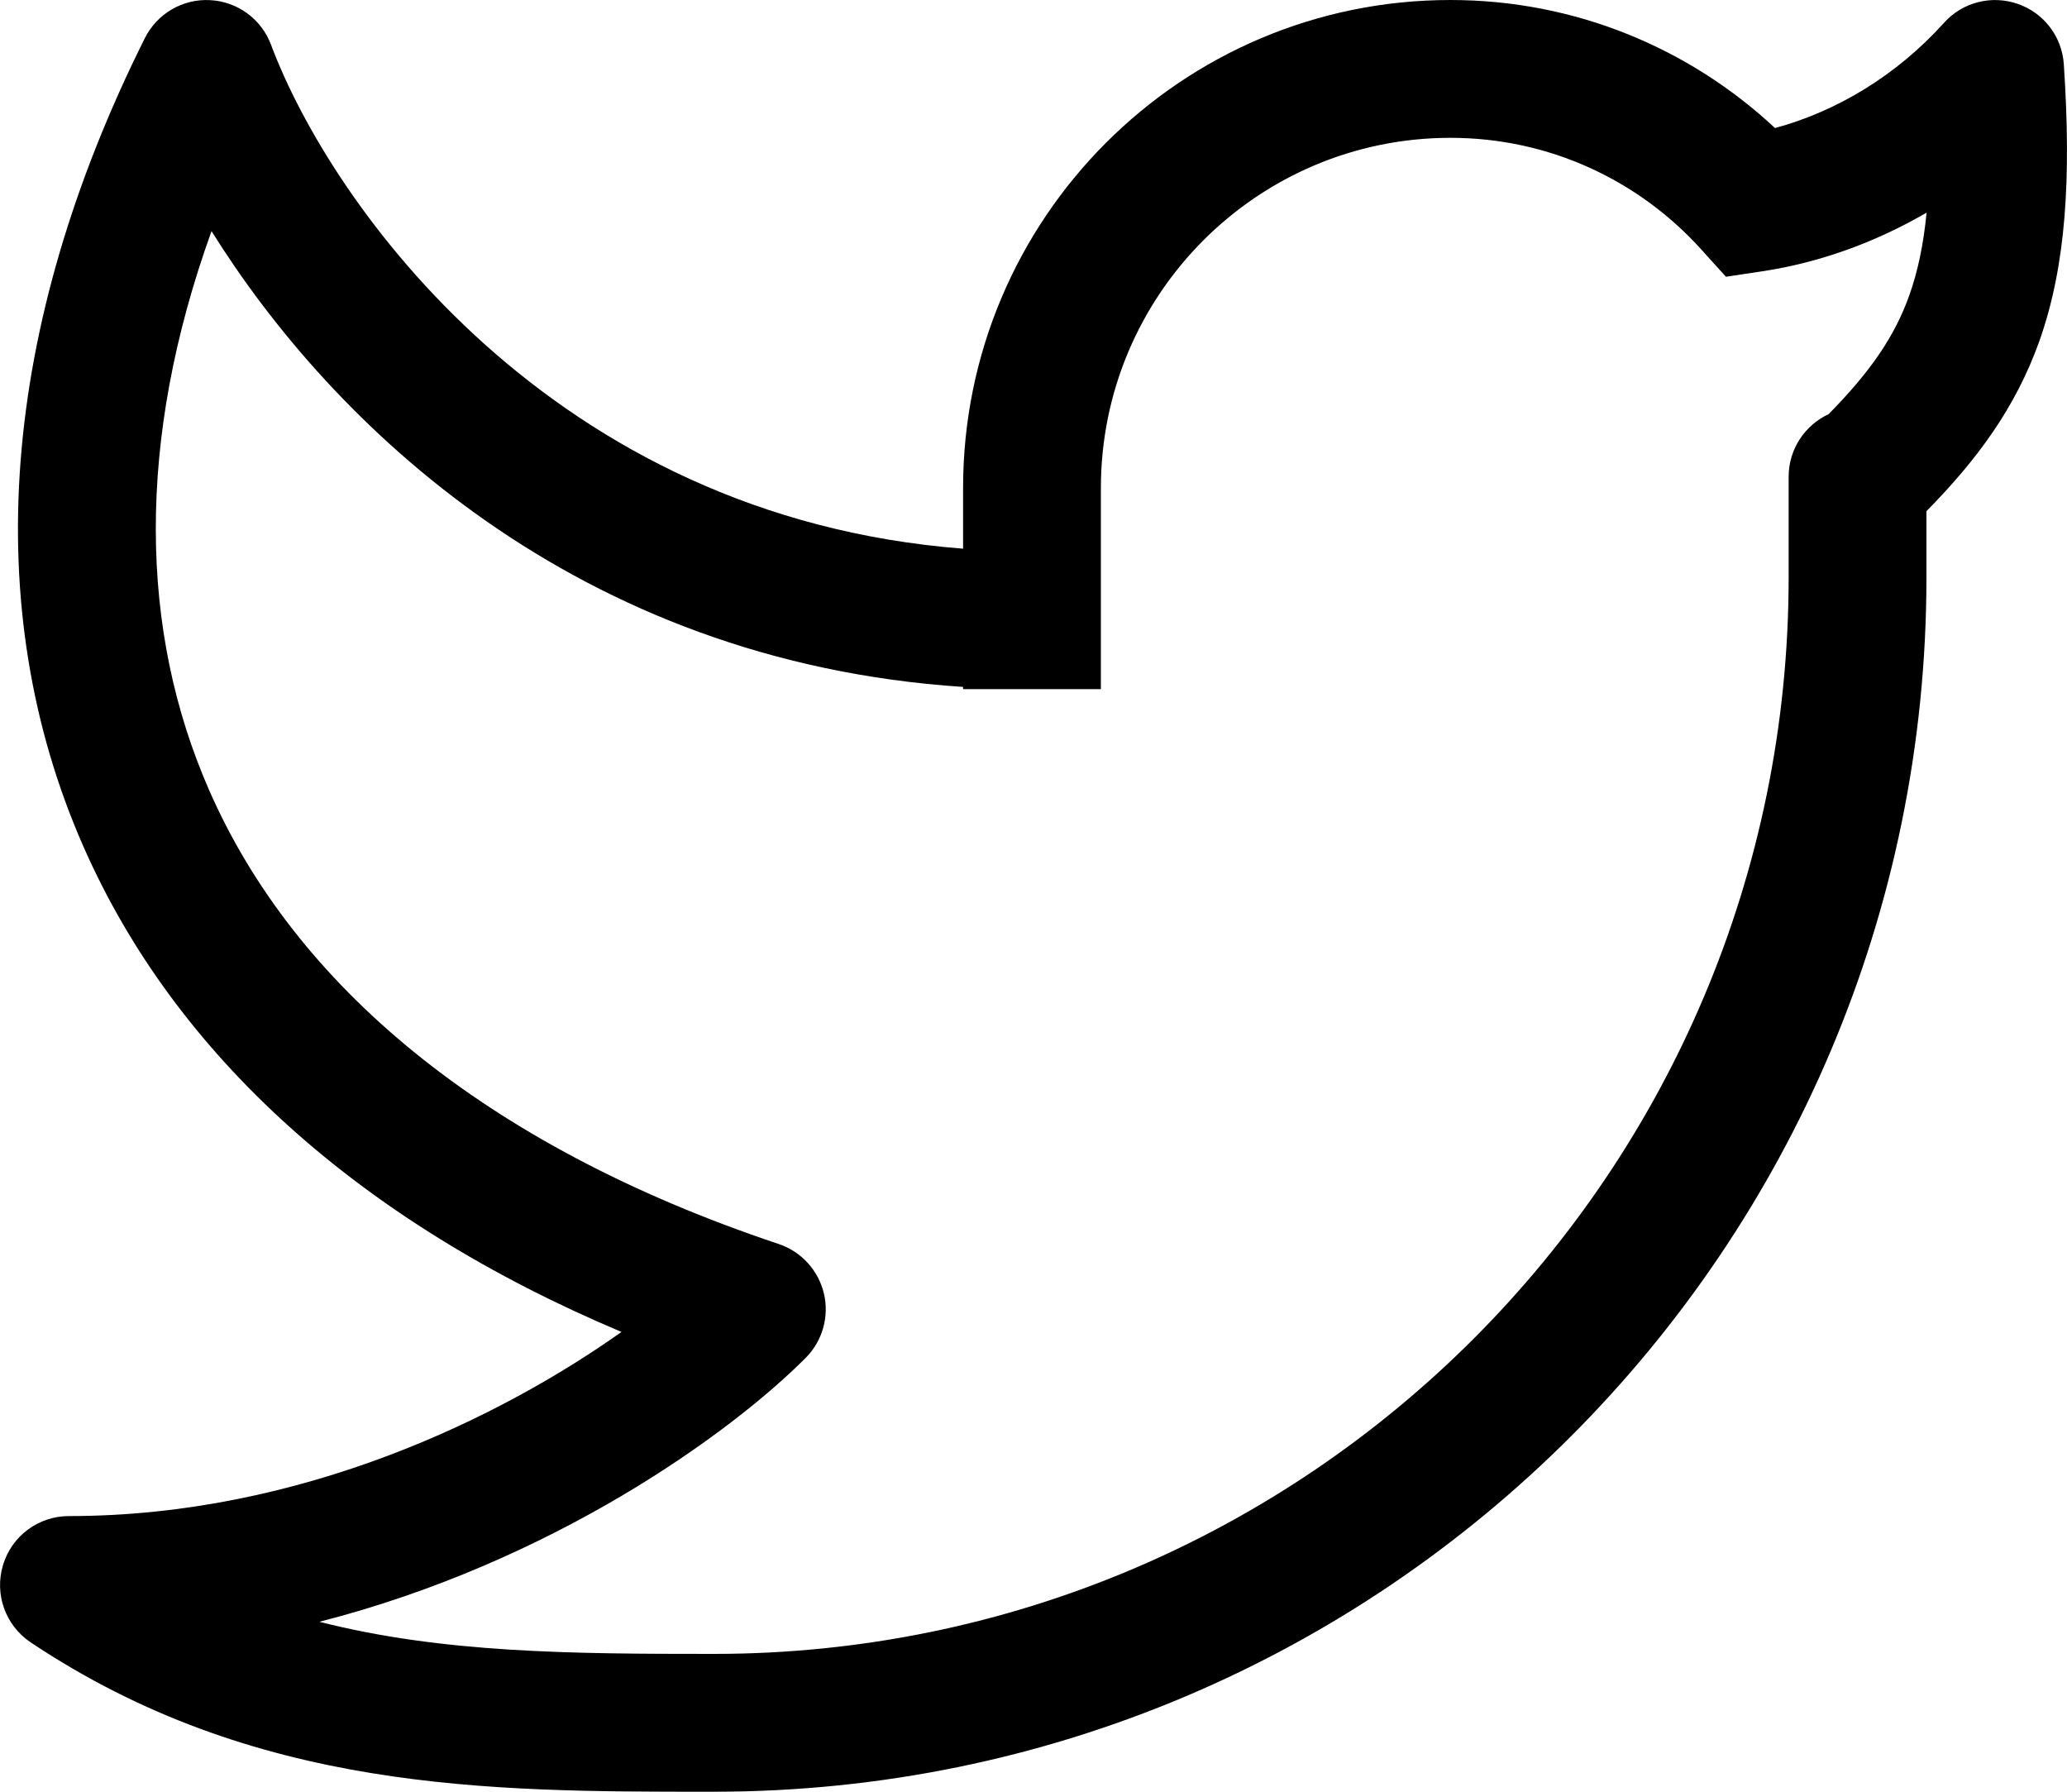
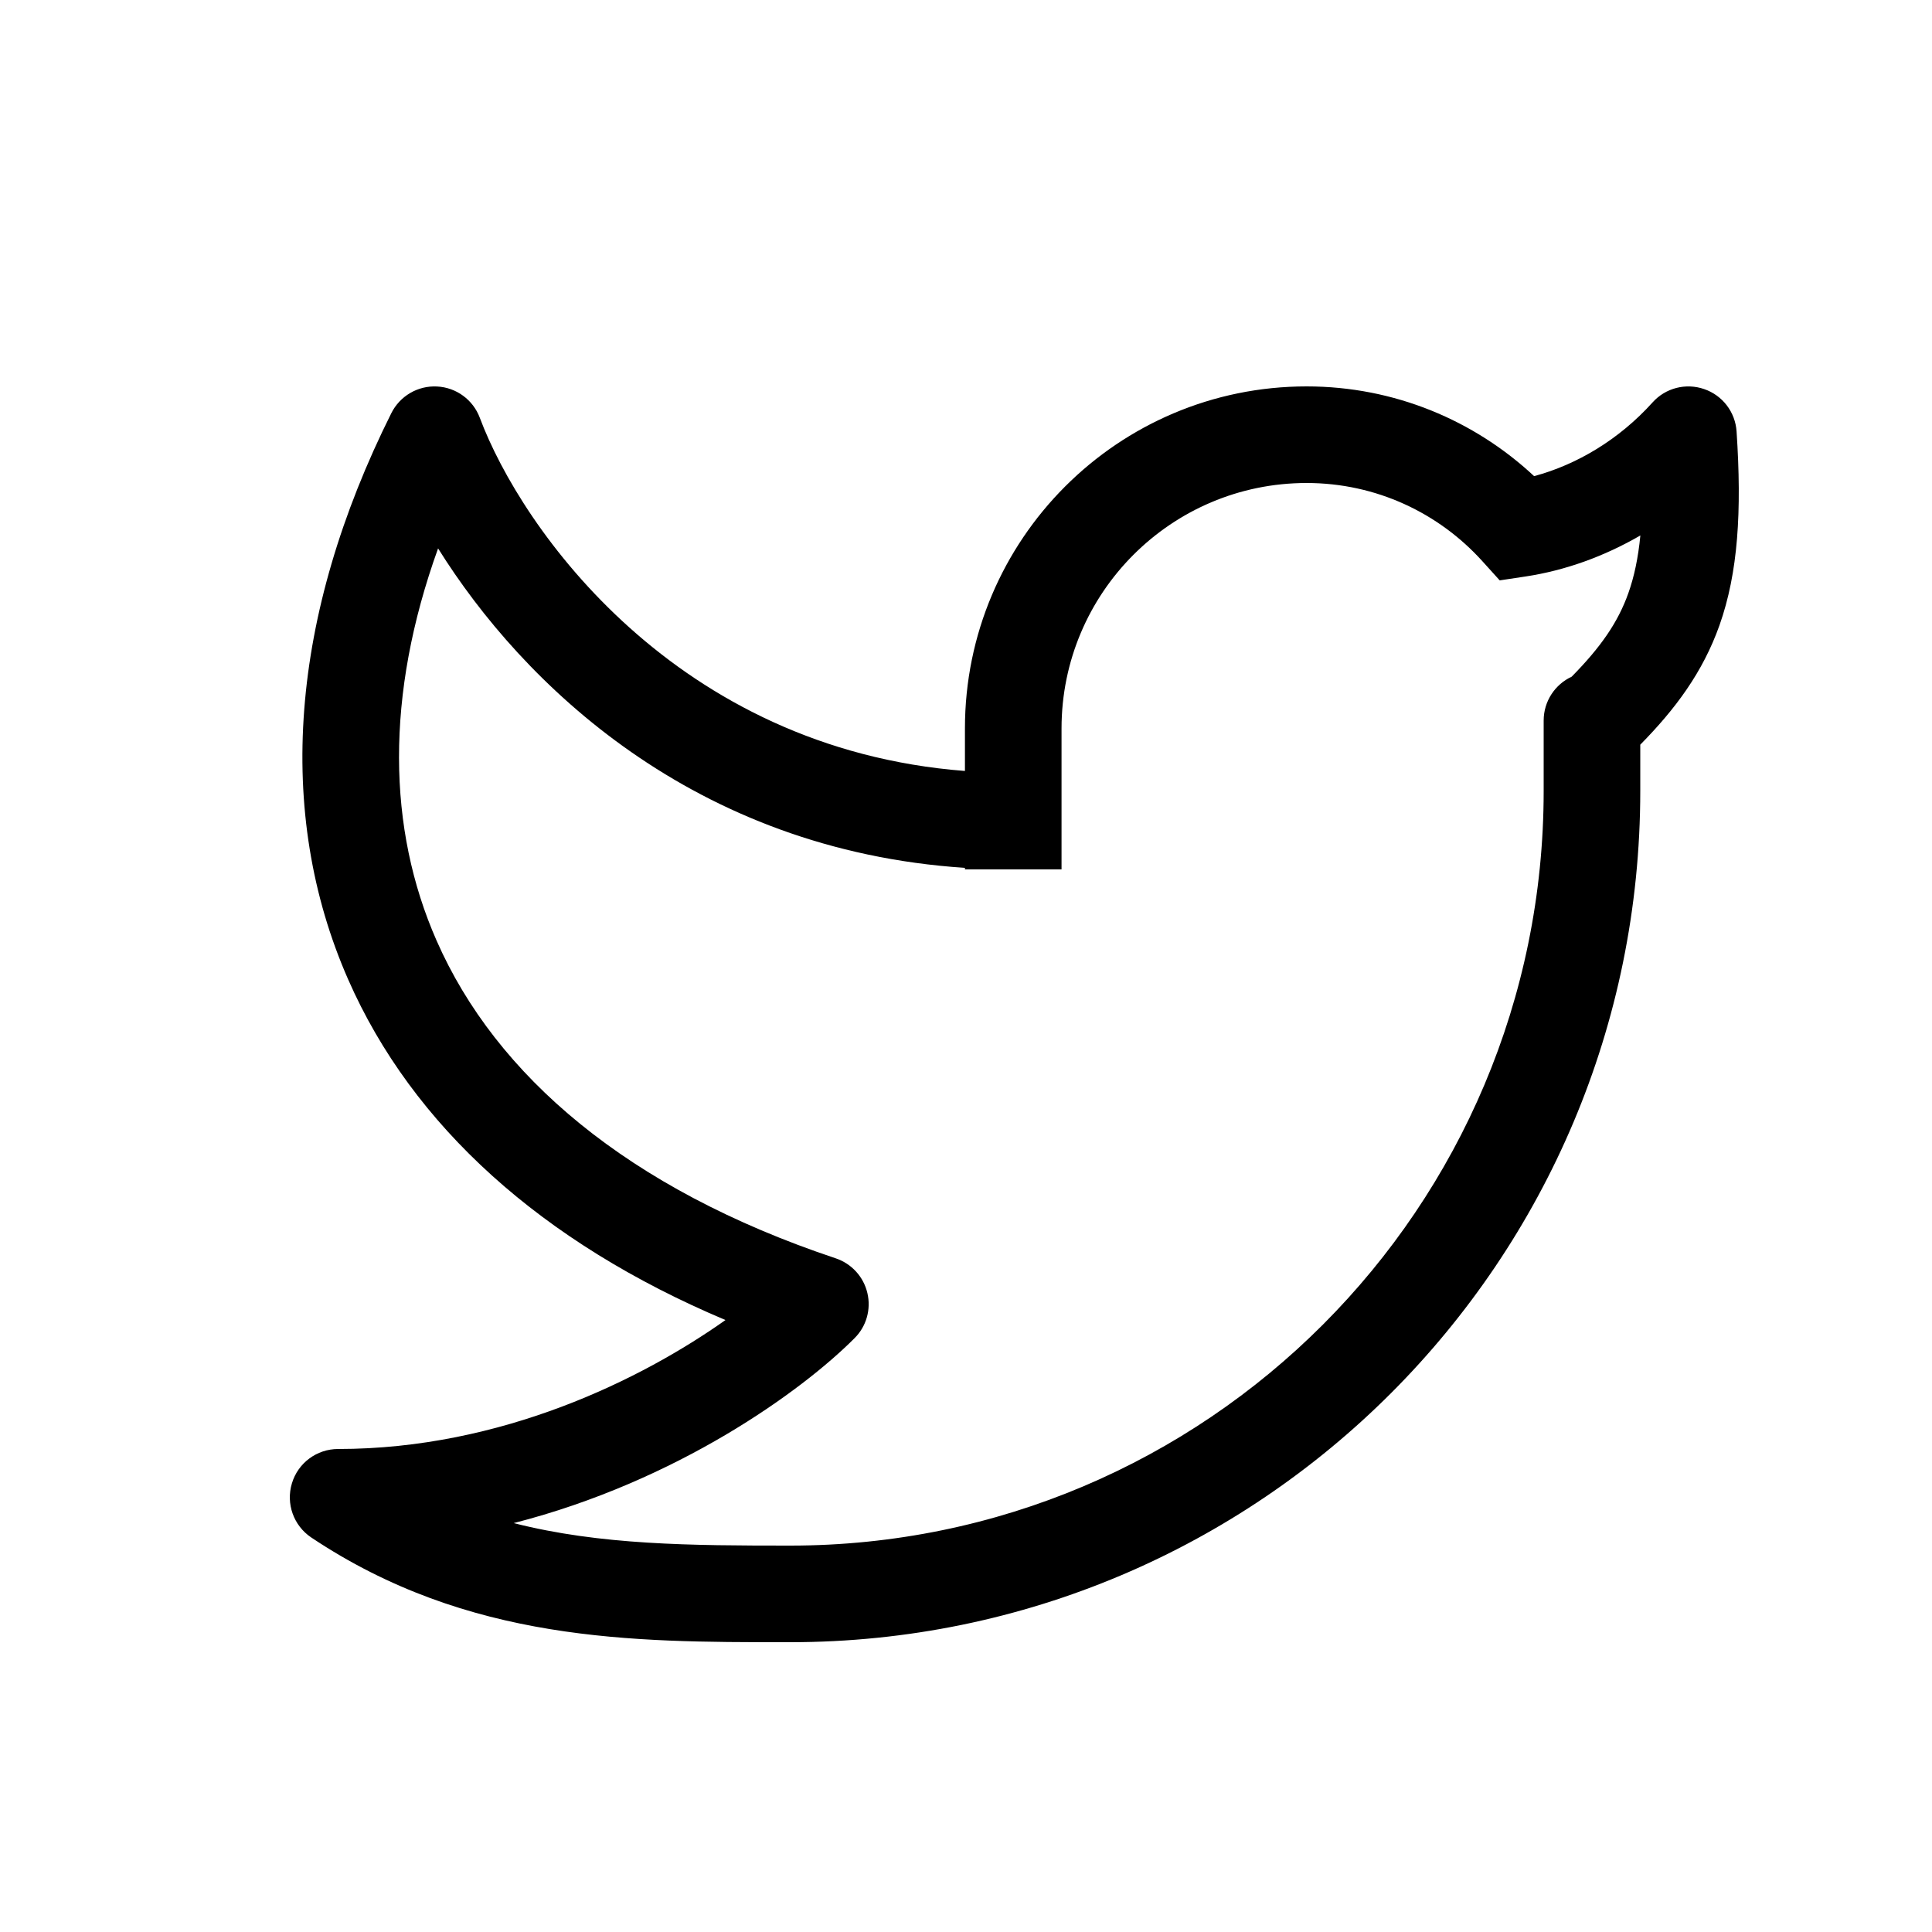
- <svg xmlns="http://www.w3.org/2000/svg" width="15" height="13" viewBox="0 0 15 13" fill="none">
-   <path fill-rule="evenodd" clip-rule="evenodd" d="M14.642 0.028C14.832 0.093 14.964 0.266 14.977 0.467C15.032 1.295 14.993 1.927 14.8 2.473C14.626 2.962 14.343 3.34 13.98 3.709V4.188C13.98 9.054 10.041 13 5.18 13L5.132 13C3.549 13 1.846 13 0.222 11.916C0.039 11.793 -0.042 11.566 0.022 11.355C0.085 11.144 0.28 11 0.5 11C2.194 11 3.647 10.276 4.51 9.664C2.611 8.864 1.27 7.656 0.604 6.139C-0.157 4.407 0.004 2.373 1.051 0.277C1.14 0.099 1.326 -0.01 1.525 0.001C1.723 0.011 1.897 0.138 1.967 0.325C2.398 1.477 3.998 3.75 6.989 3.981V3.541C6.989 1.586 8.572 1.96833e-05 10.526 1.96833e-05C11.436 1.96833e-05 12.264 0.353 12.881 0.929C13.324 0.81 13.761 0.55 14.107 0.166C14.241 0.016 14.452 -0.038 14.642 0.028ZM6.989 4.984V5L7.989 5V3.541C7.989 2.137 9.126 1 10.526 1C11.247 1 11.895 1.311 12.345 1.809L12.525 2.008L12.791 1.968C13.202 1.906 13.607 1.76 13.981 1.543C13.958 1.78 13.916 1.972 13.857 2.139C13.75 2.441 13.573 2.697 13.27 3.005C13.099 3.084 12.98 3.258 12.98 3.459V4.188C12.98 8.503 9.487 12 5.18 12C4.154 12 3.213 11.995 2.318 11.767C4.01 11.334 5.299 10.401 5.846 9.853C5.968 9.731 6.019 9.554 5.979 9.385C5.939 9.217 5.815 9.081 5.651 9.026C3.496 8.306 2.133 7.134 1.519 5.736C1.011 4.58 0.986 3.201 1.535 1.677C2.408 3.075 4.177 4.799 6.989 4.984Z" fill="black" />
+ <svg xmlns="http://www.w3.org/2000/svg" width="20" height="20" viewBox="0 0 20 20" fill="none">
+   <path fill-rule="evenodd" clip-rule="evenodd" d="M17.642 4.028C17.832 4.093 17.964 4.266 17.977 4.467C18.032 5.295 17.993 5.927 17.8 6.473C17.626 6.962 17.343 7.34 16.98 7.709V8.188C16.98 13.054 13.041 17 8.18 17L8.132 17C6.549 17 4.846 17 3.222 15.916C3.039 15.793 2.958 15.566 3.022 15.355C3.085 15.144 3.28 15 3.5 15C5.194 15 6.647 14.276 7.51 13.665C5.611 12.864 4.27 11.656 3.604 10.139C2.843 8.407 3.004 6.373 4.051 4.277C4.14 4.099 4.326 3.99 4.525 4.001C4.723 4.011 4.897 4.138 4.967 4.325C5.398 5.477 6.998 7.75 9.989 7.981V7.541C9.989 5.586 11.572 4 13.526 4C14.436 4 15.264 4.353 15.881 4.929C16.324 4.81 16.761 4.55 17.107 4.166C17.241 4.016 17.452 3.962 17.642 4.028ZM9.989 8.984V9L10.989 9V7.541C10.989 6.137 12.126 5 13.526 5C14.247 5 14.895 5.311 15.345 5.809L15.525 6.008L15.791 5.968C16.202 5.906 16.607 5.76 16.981 5.543C16.958 5.78 16.916 5.972 16.857 6.139C16.75 6.441 16.573 6.697 16.27 7.005C16.099 7.084 15.98 7.258 15.98 7.459V8.188C15.98 12.503 12.487 16 8.18 16C7.154 16 6.213 15.995 5.318 15.767C7.01 15.334 8.3 14.401 8.846 13.853C8.969 13.731 9.019 13.554 8.979 13.385C8.939 13.216 8.815 13.081 8.651 13.026C6.496 12.306 5.133 11.134 4.519 9.736C4.011 8.58 3.986 7.201 4.535 5.677C5.408 7.075 7.177 8.799 9.989 8.984Z" fill="black" />
</svg>
